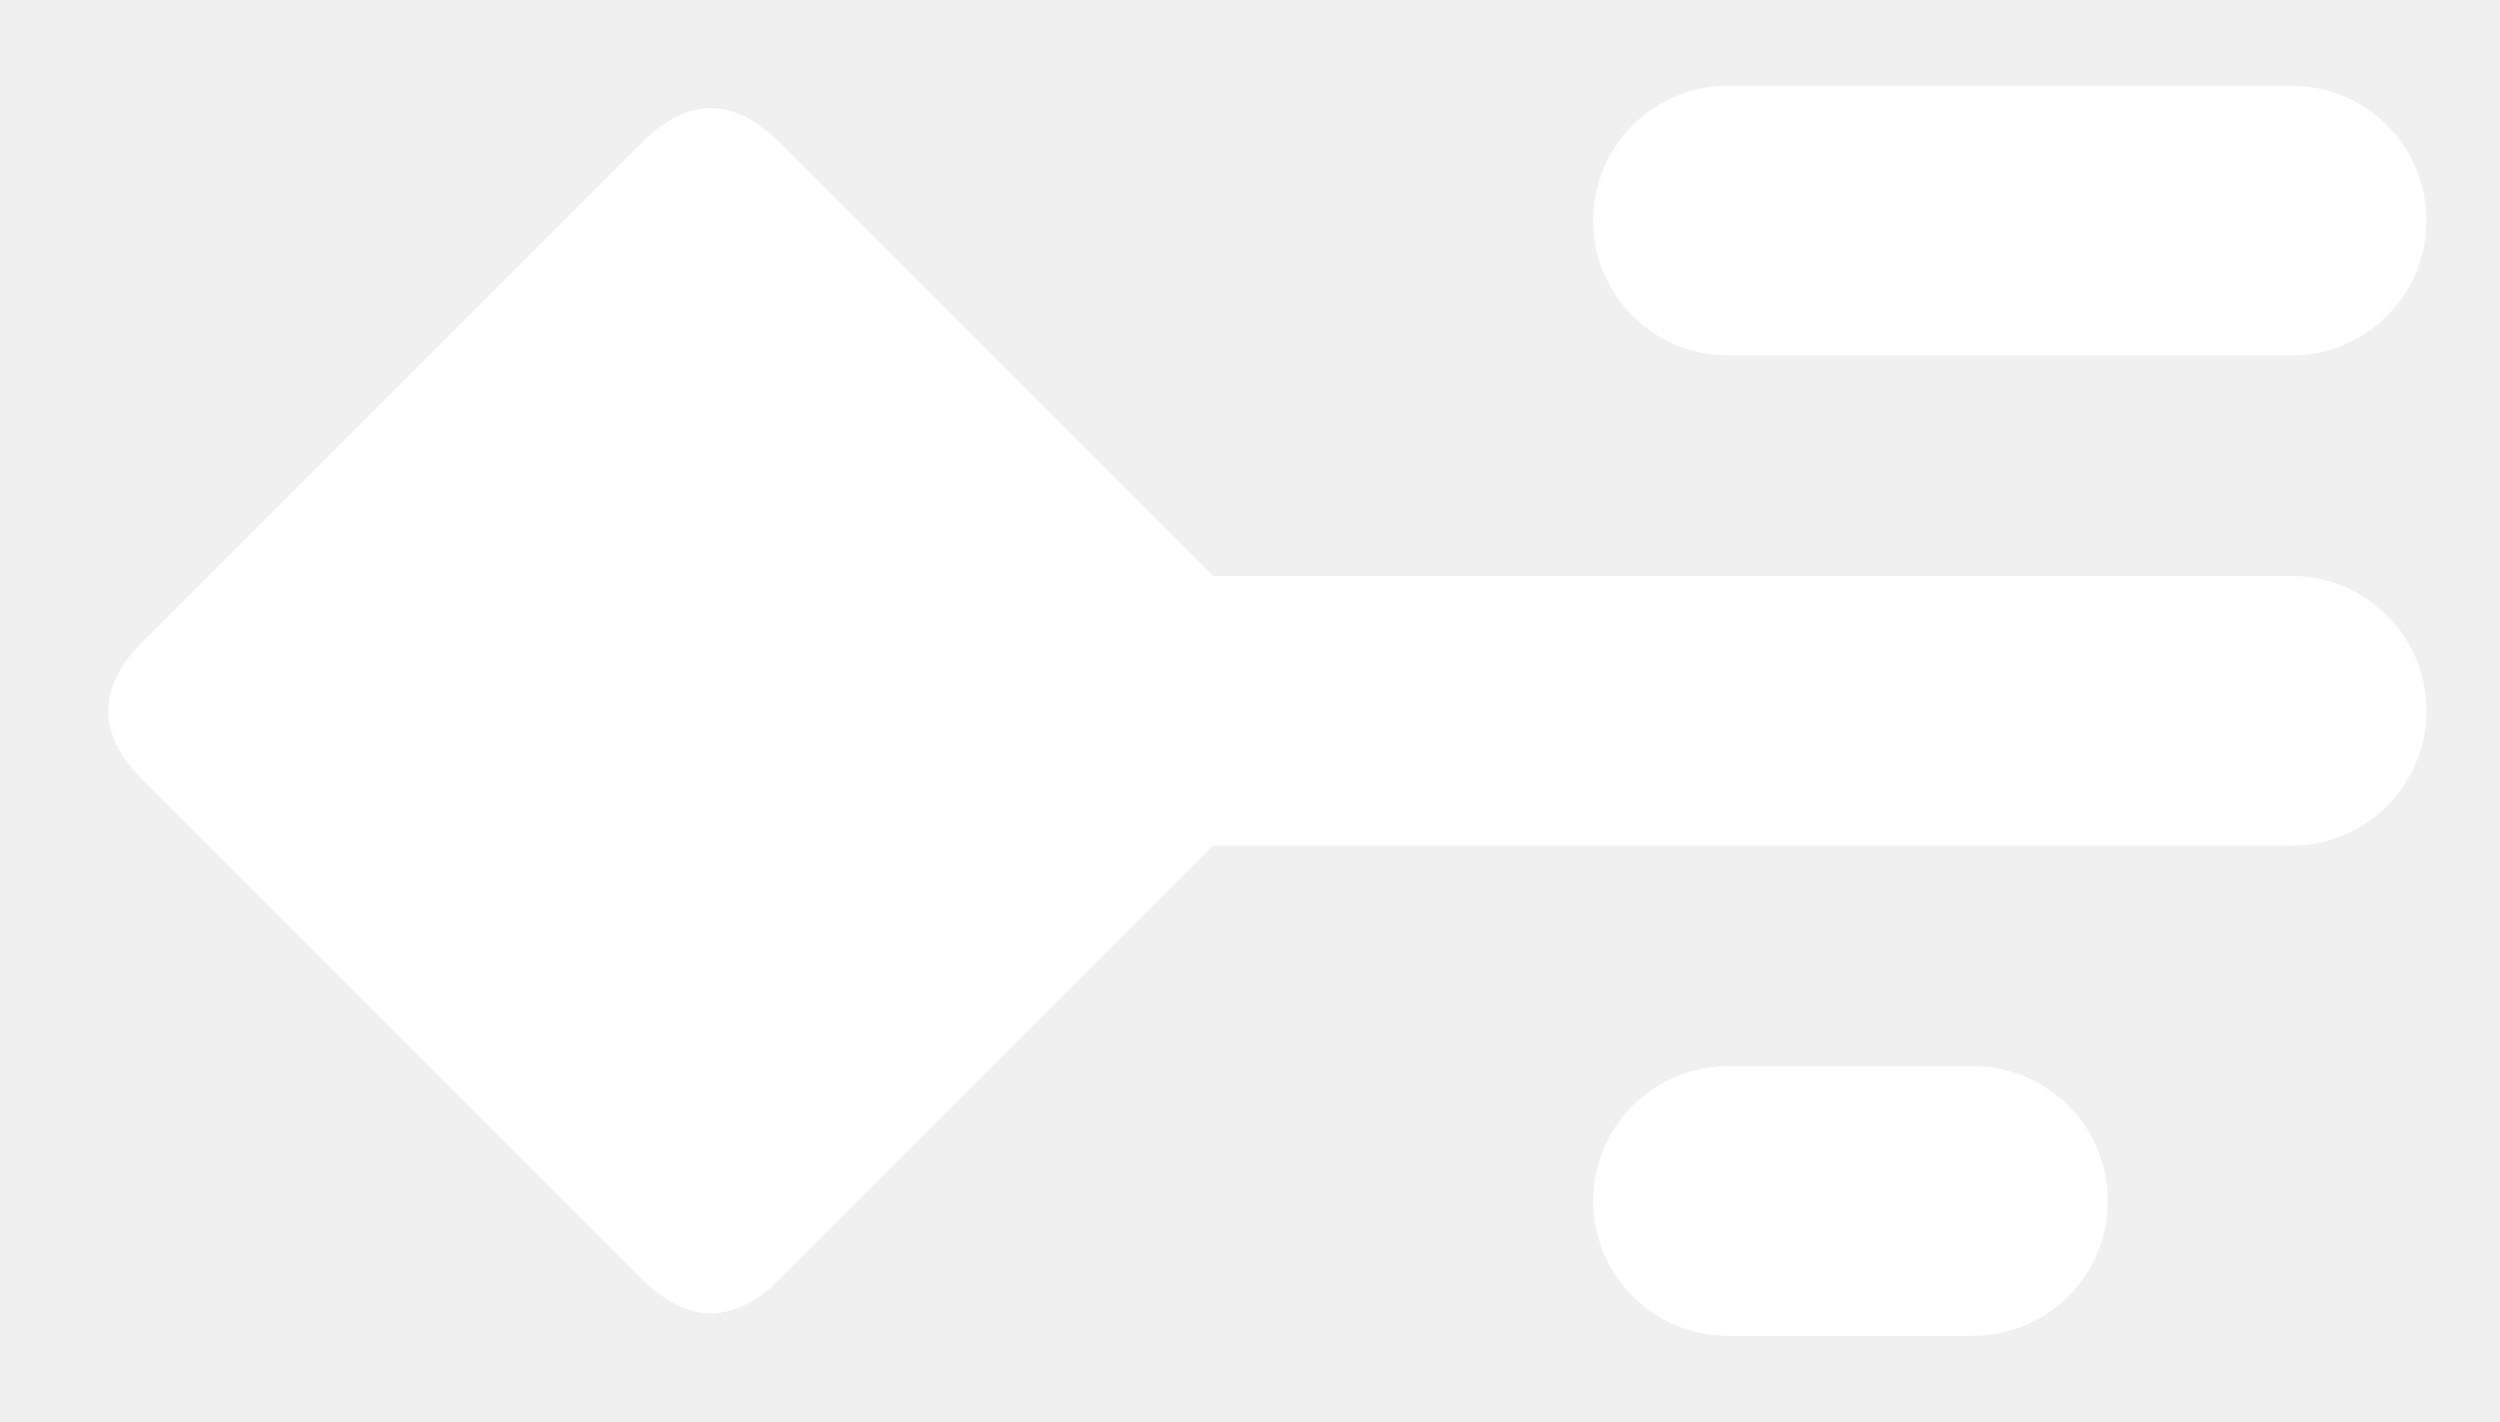
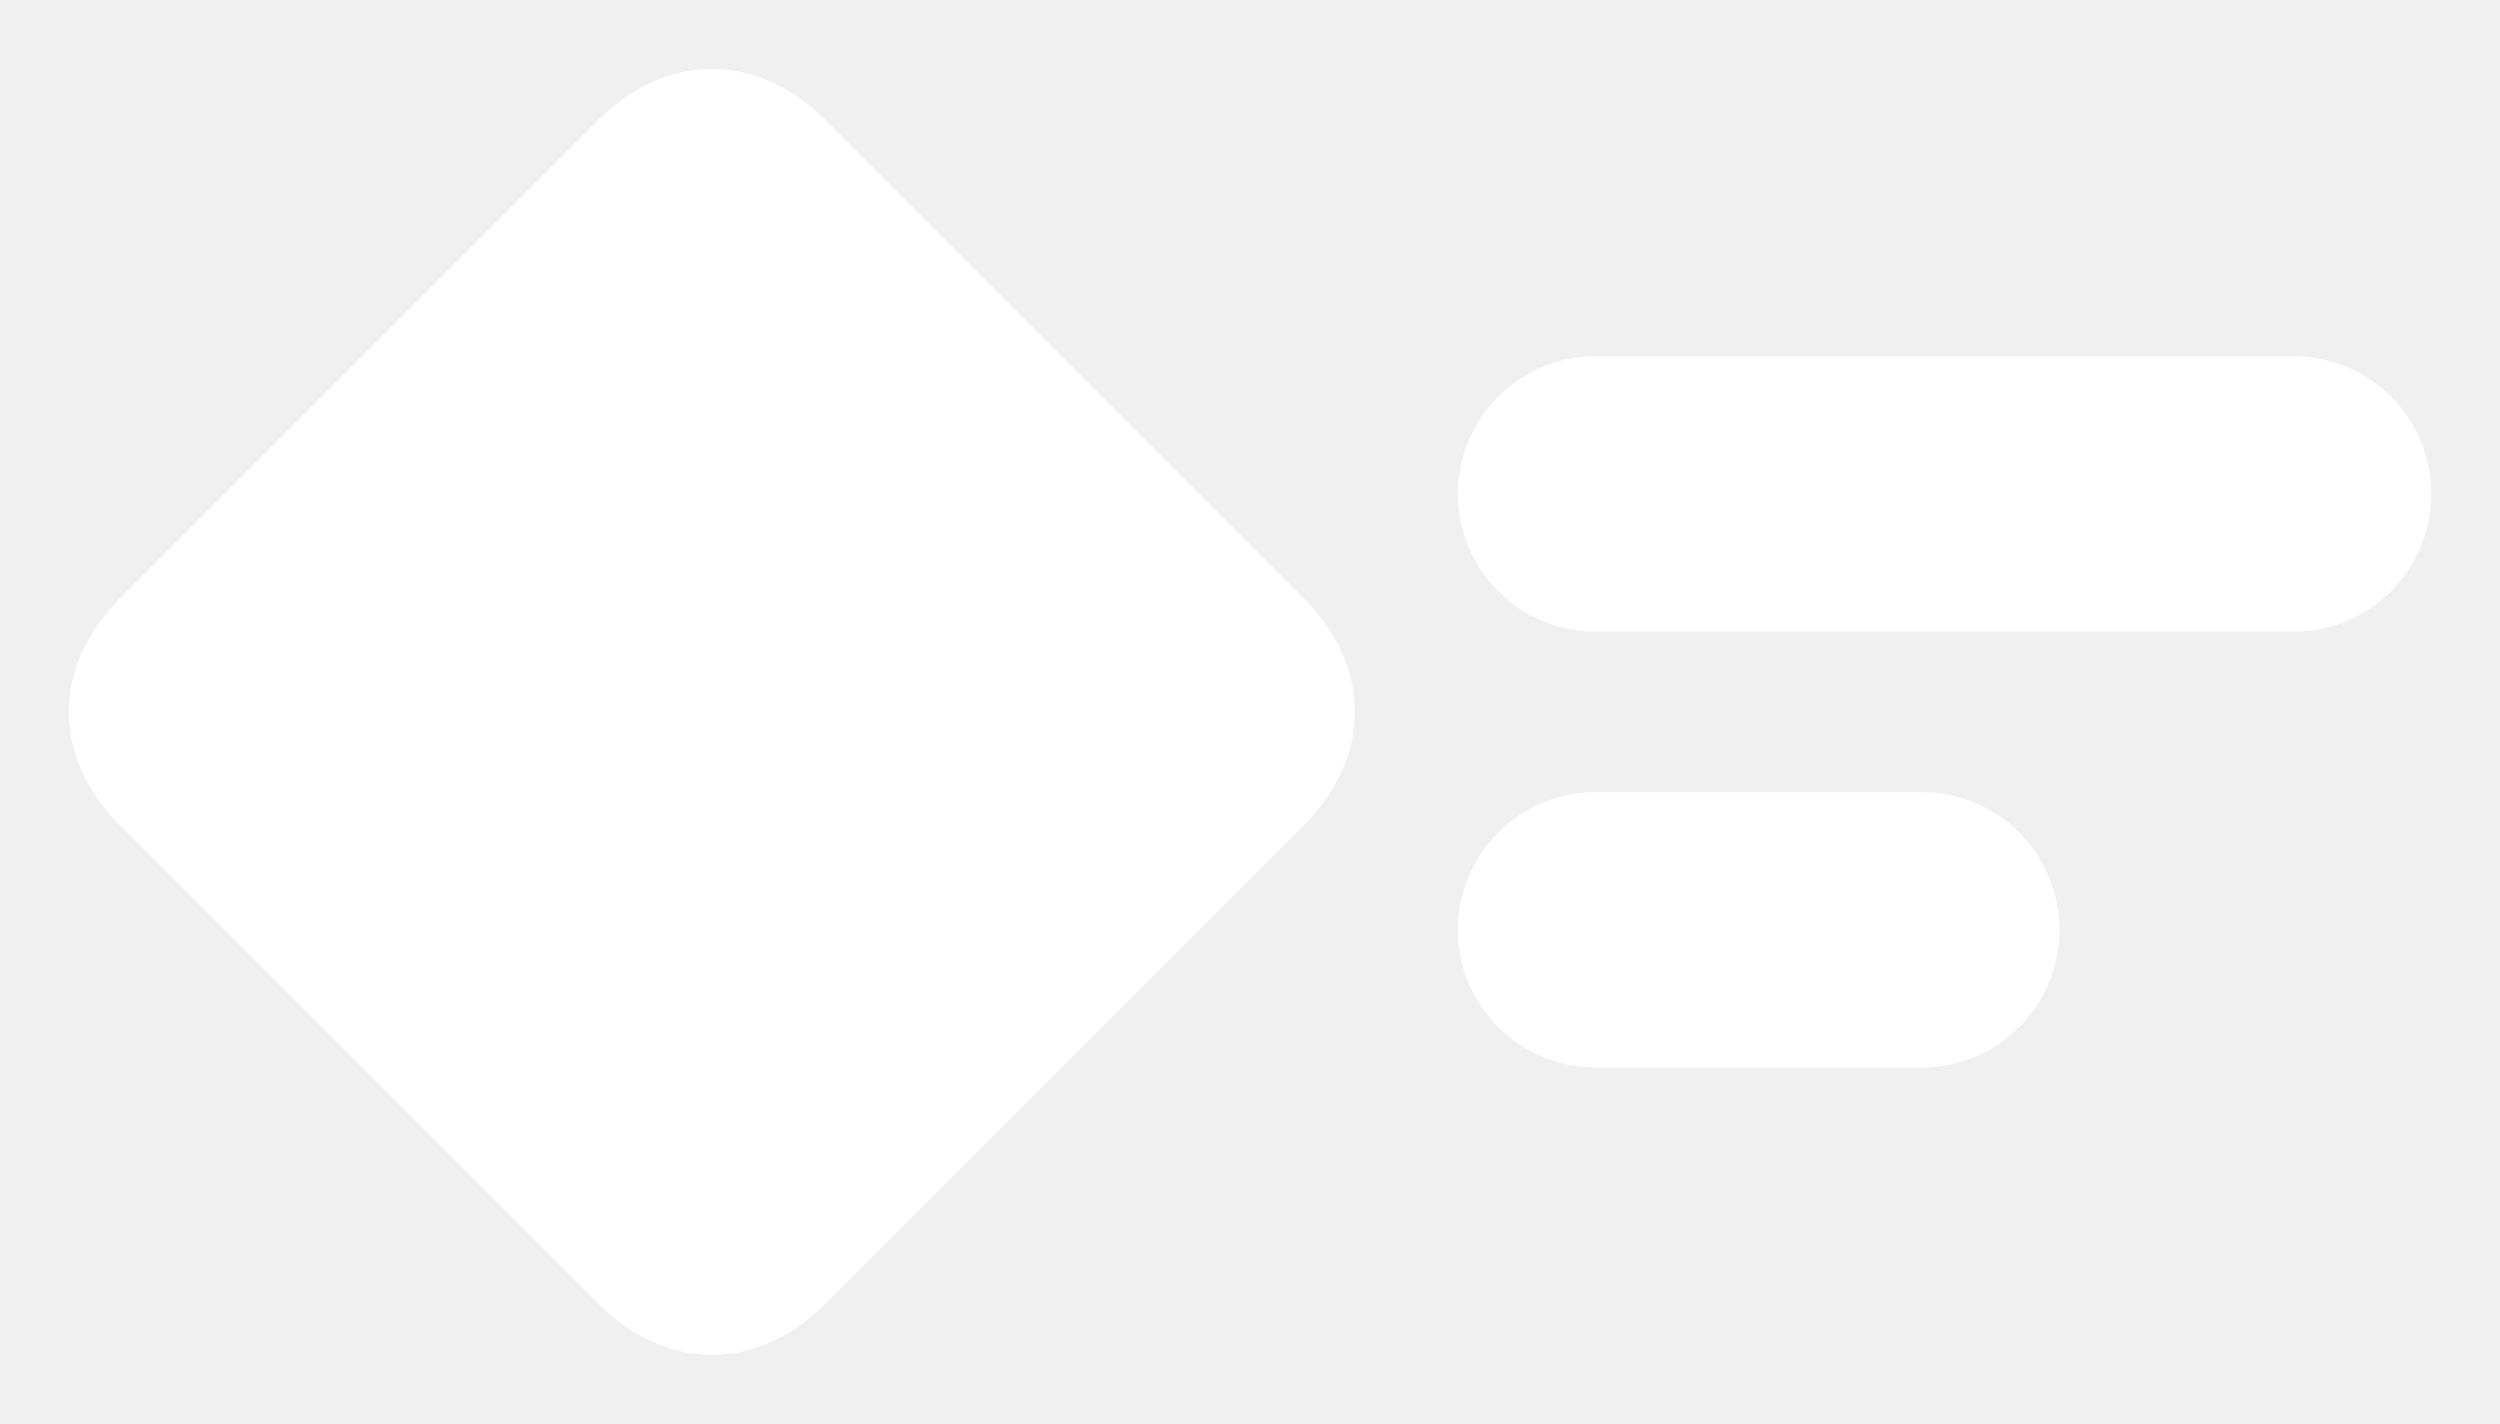
- <svg xmlns="http://www.w3.org/2000/svg" viewBox="28 70 204 116">
-   <path fill="#FFFFFF" d="M169.00 77.00H215.00A11.0 11.0 0 0 1 215.00 99.00H169.00A11.0 11.0 0 0 1 169.00 77.00ZM87.00 117.00H215.00A11.0 11.0 0 0 1 215.00 139.00H87.00A11.0 11.0 0 0 1 87.00 117.00ZM169.00 157.00H189.00A11.0 11.0 0 0 1 189.00 179.00H169.00A11.0 11.0 0 0 1 169.00 157.00Z" />
-   <path fill="#FFFFFF" d="M91.66 81.66L132.34 122.34Q138.00 128.00 132.34 133.66L91.66 174.34Q86.00 180.00 80.34 174.34L39.66 133.66Q34.00 128.00 39.66 122.34L80.34 81.66Q86.00 76.00 91.66 81.66Z" />
+ <svg xmlns="http://www.w3.org/2000/svg" viewBox="19.02 65.94 217.95 124.11">
+   <path fill="#FFFFFF" d="M158.12 97.00H218.98A12.0 12.0 0 0 1 218.98 121.00H158.12A12.0 12.0 0 0 1 158.12 97.00Z" />
+   <path fill="#FFFFFF" d="M158.12 135.00H186.56A12.0 12.0 0 0 1 186.56 159.00H158.12A12.0 12.0 0 0 1 158.12 135.00Z" />
+   <path fill="#FFFFFF" d="M90.98 76.40L132.68 118.10C138.62 124.04 138.62 131.96 132.68 137.90L90.98 179.60C85.04 185.54 77.12 185.54 71.18 179.60L29.48 137.90C23.54 131.96 23.54 124.04 29.48 118.10L71.18 76.40C77.12 70.46 85.04 70.46 90.98 76.40Z" />
</svg>
